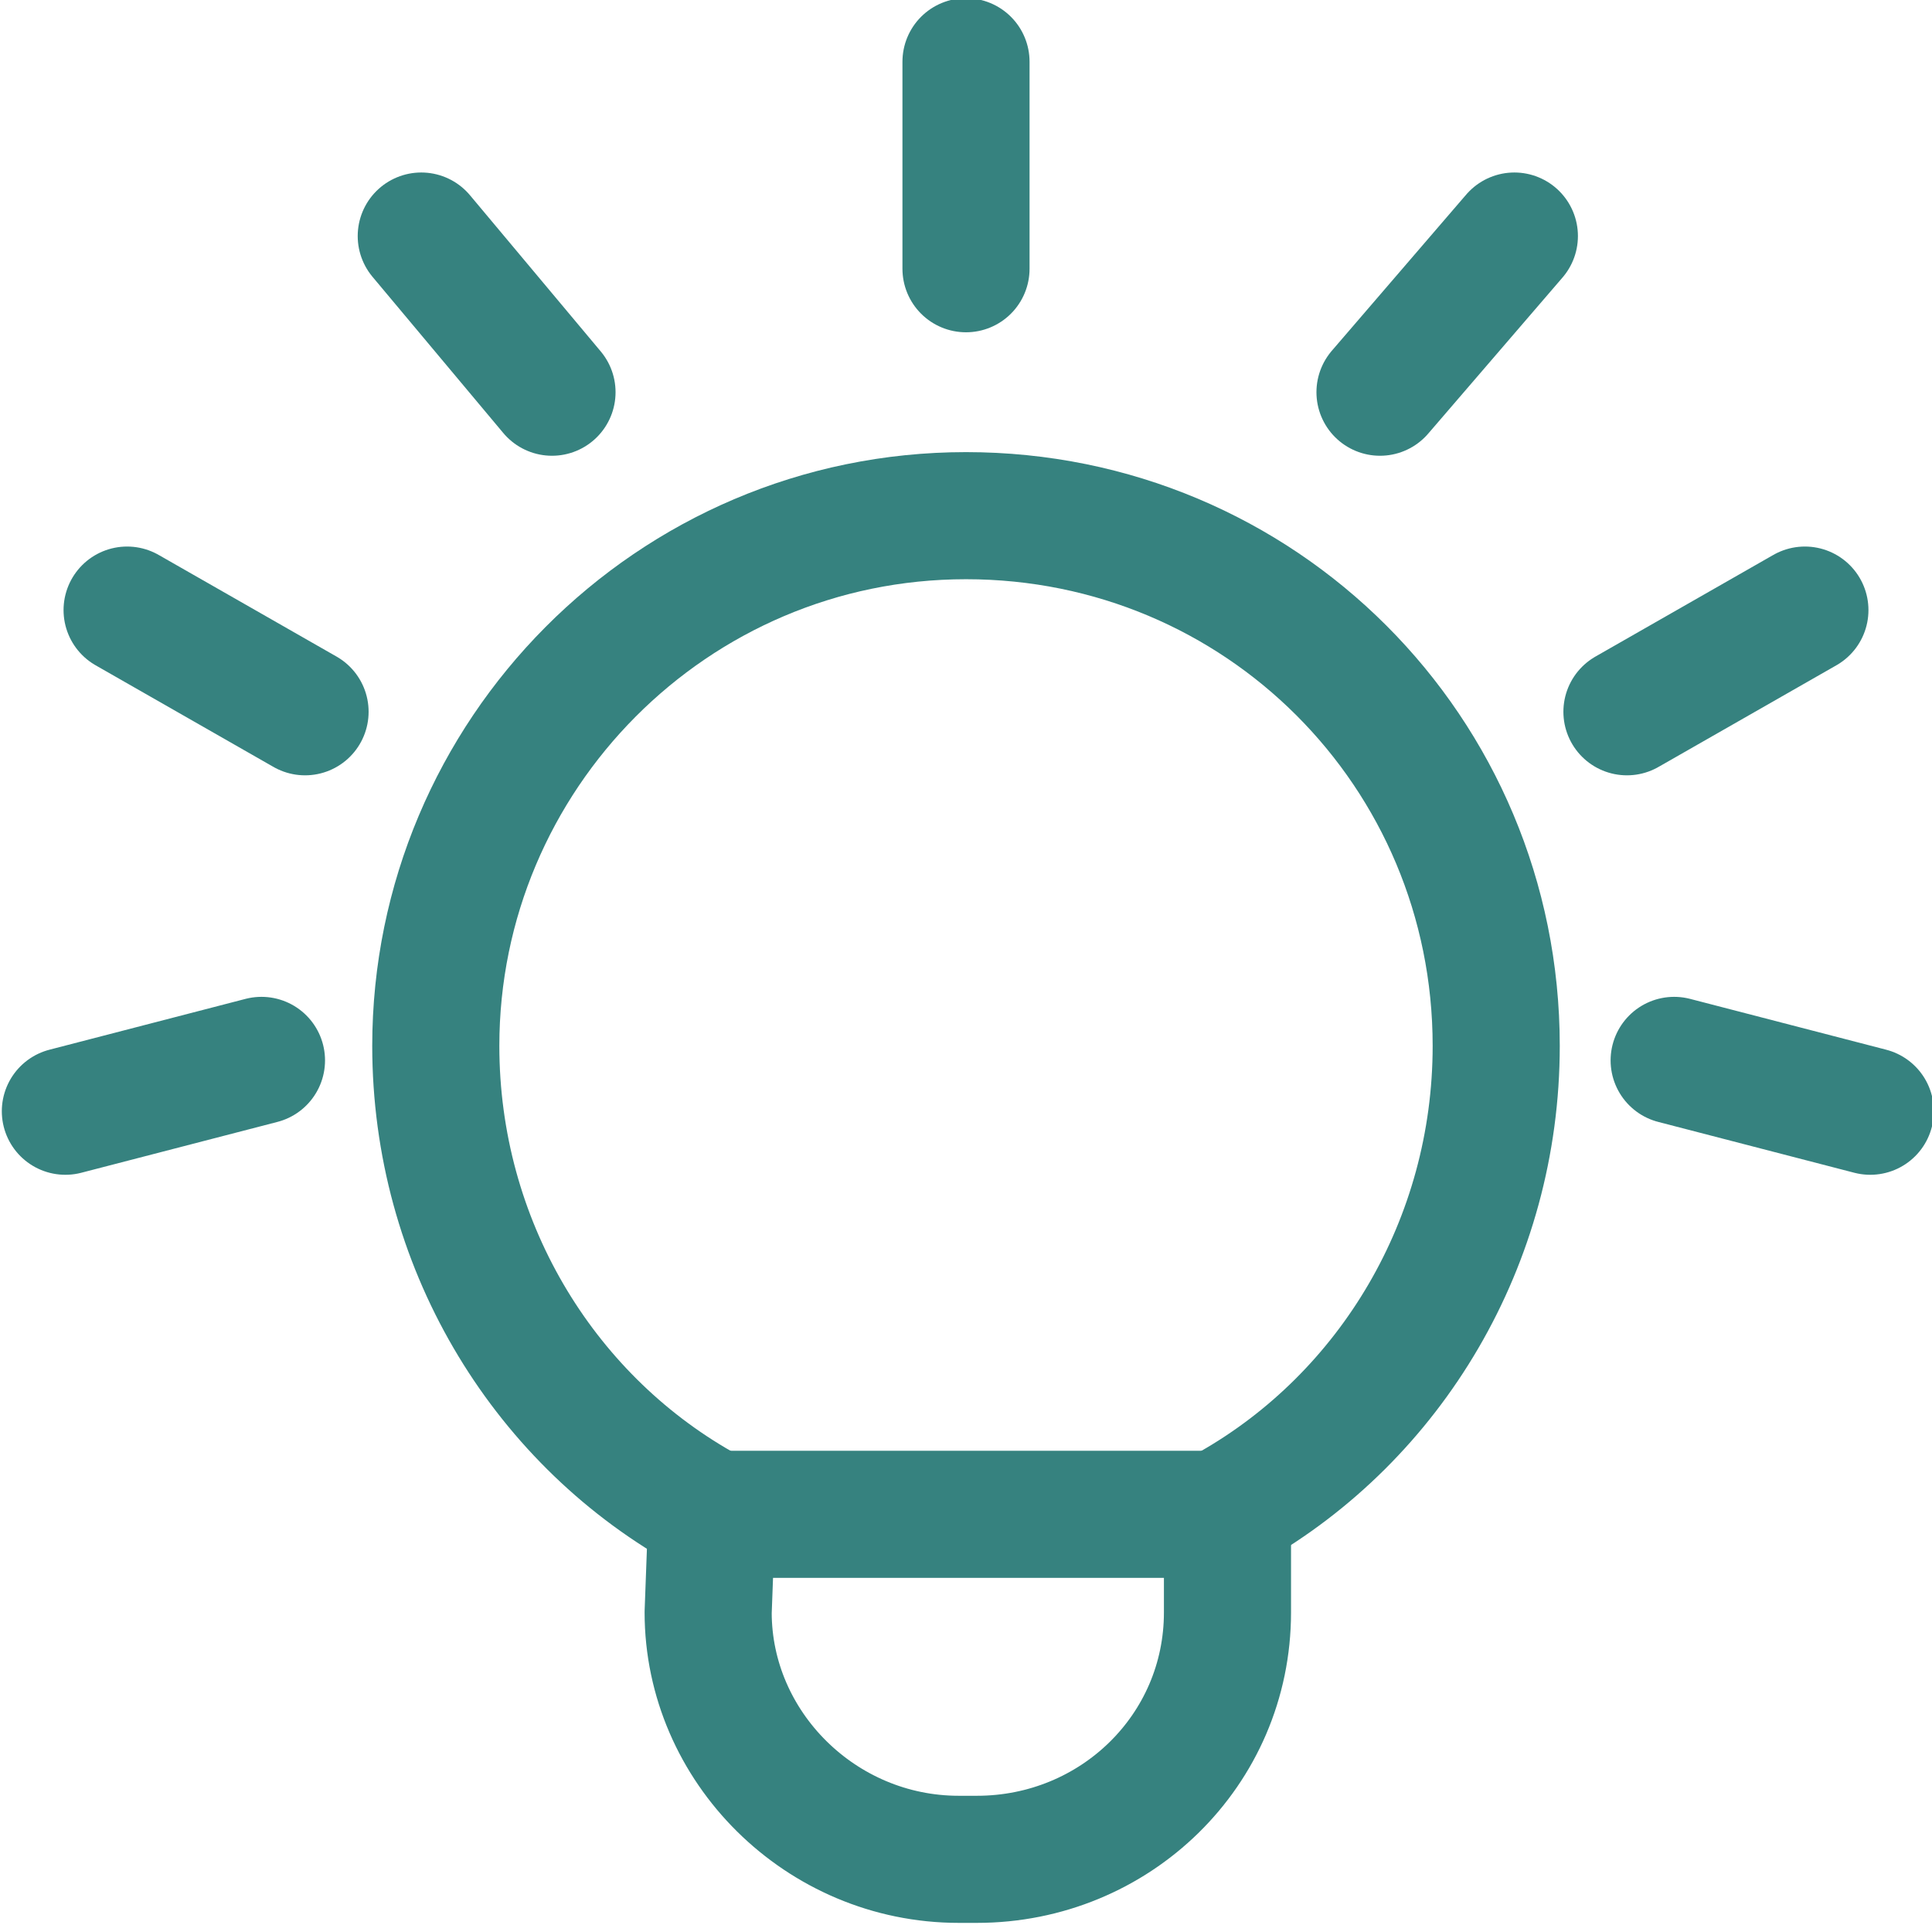
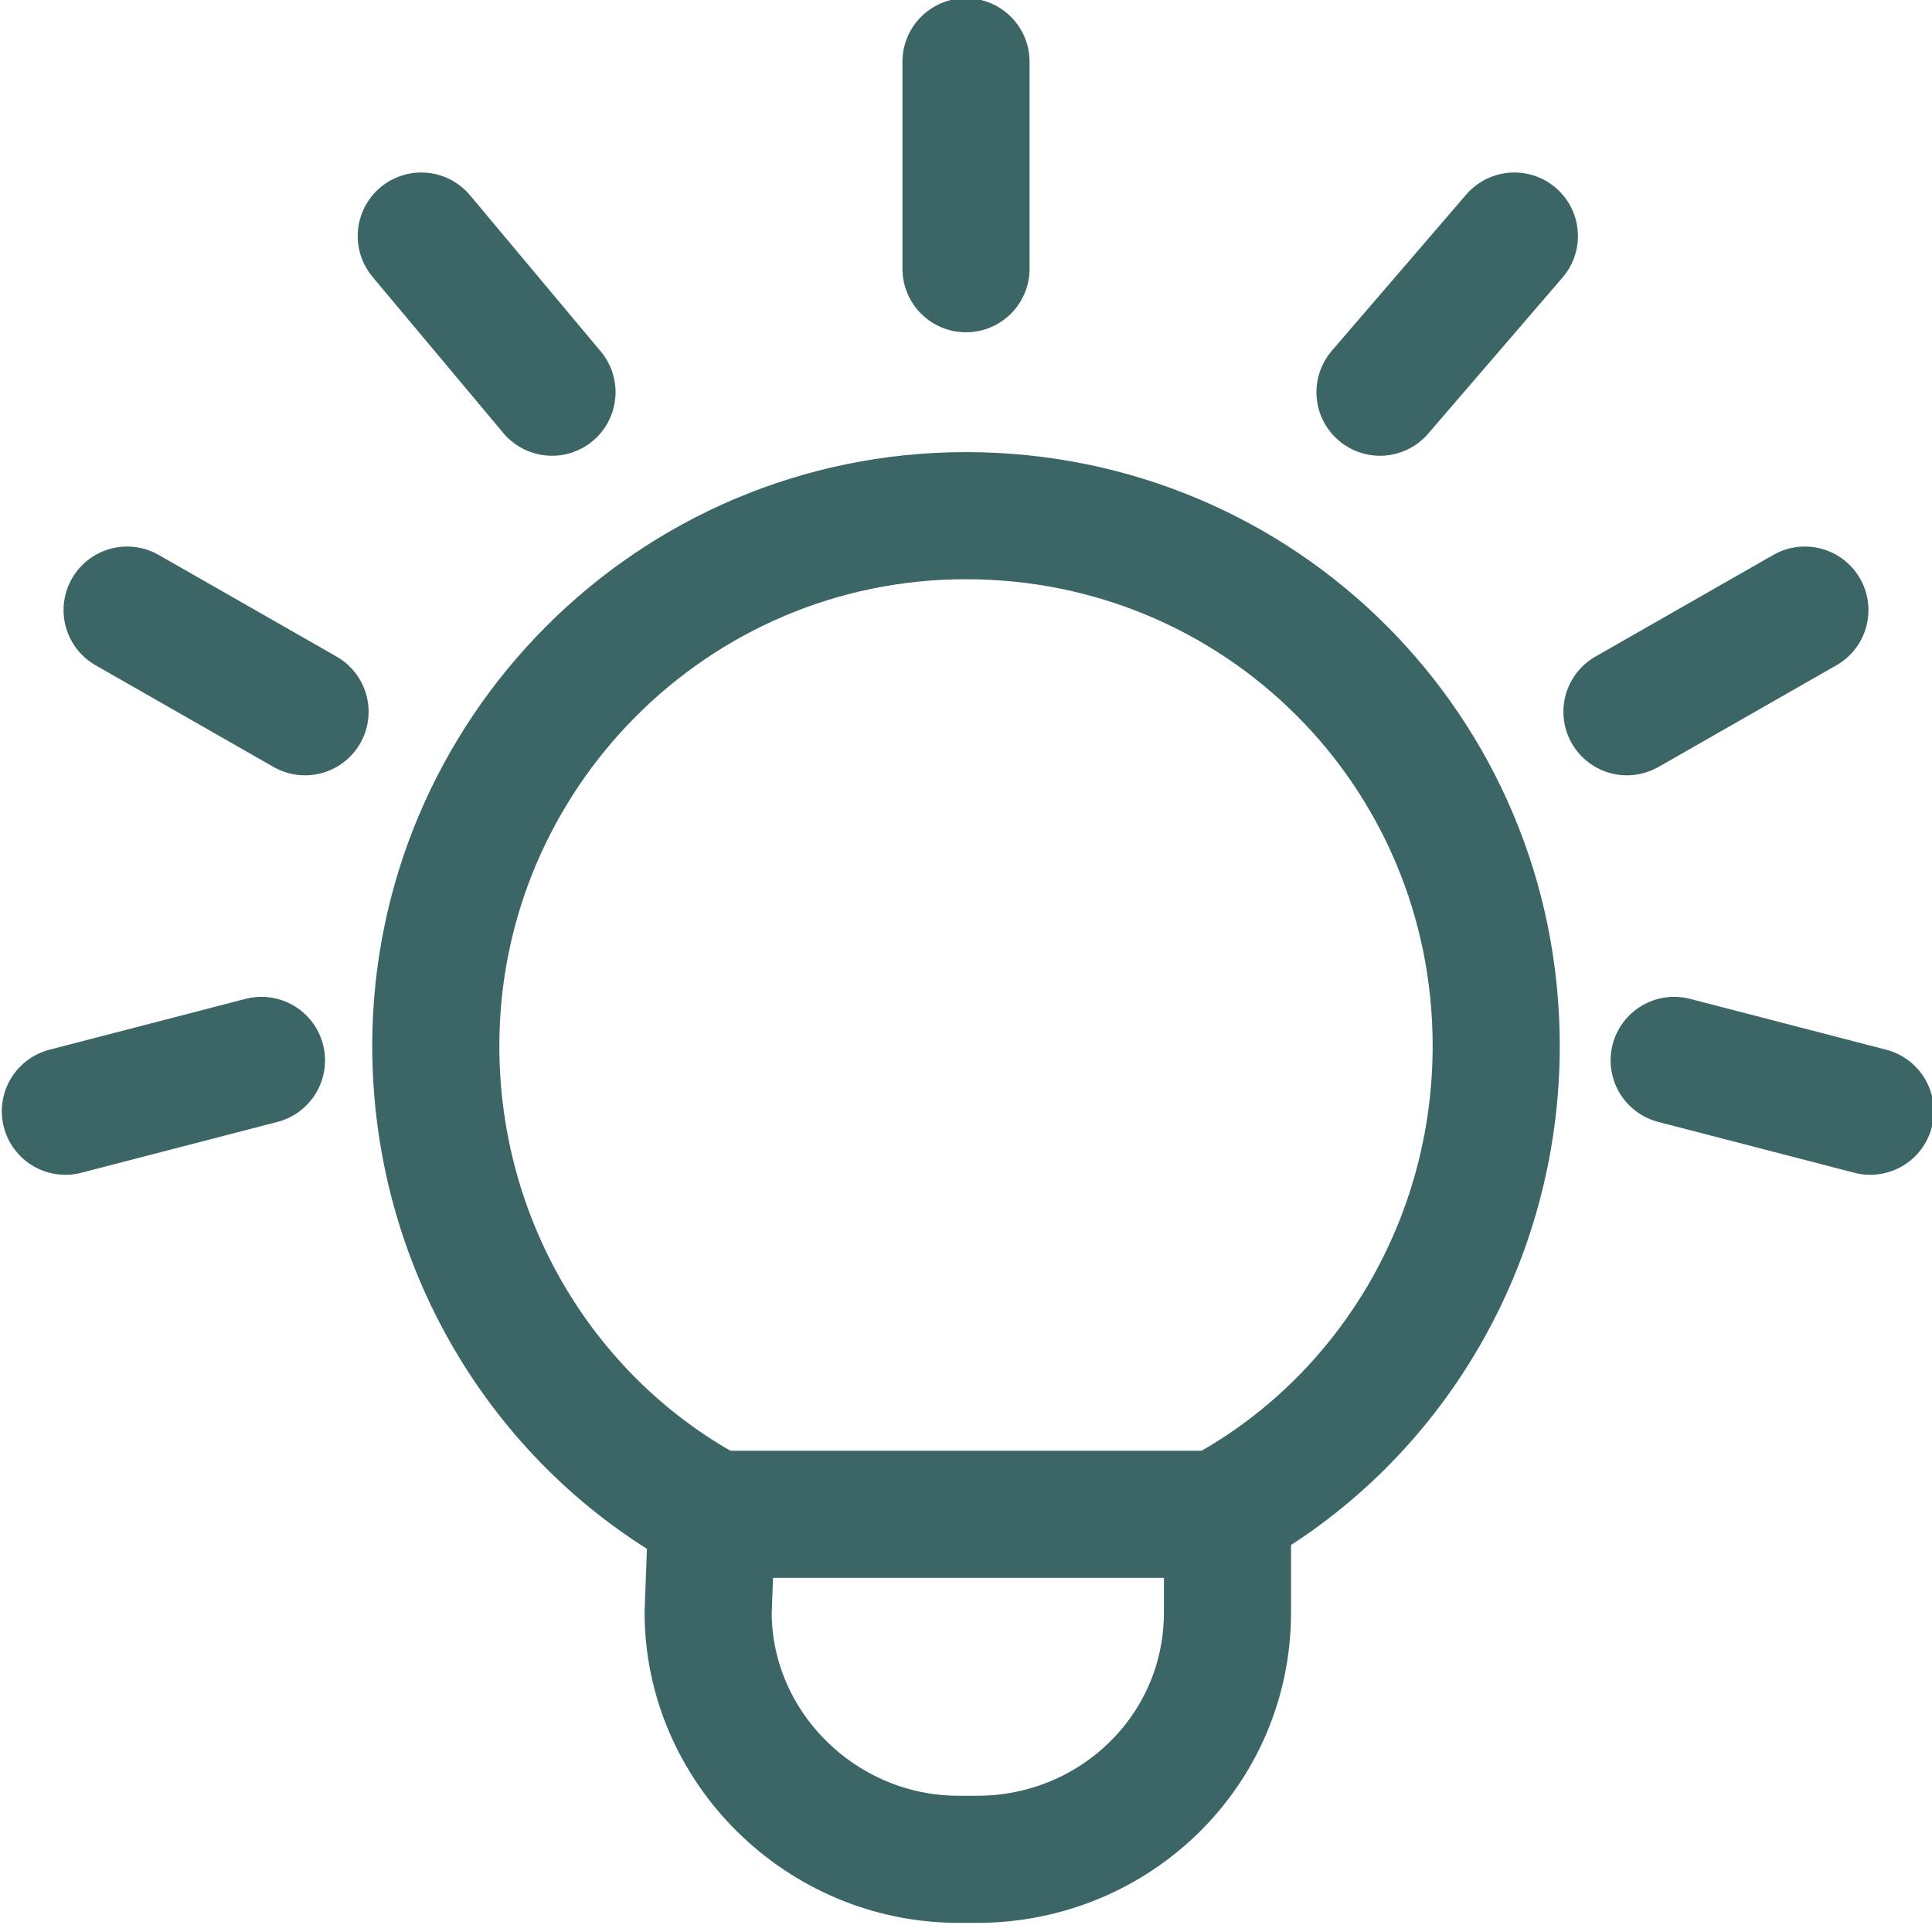
<svg xmlns="http://www.w3.org/2000/svg" version="1.1" id="Layer_2" x="0px" y="0px" viewBox="0 0 53.2 53" style="enable-background:new 0 0 53.2 53;" xml:space="preserve">
  <style type="text/css">
- 	.st0{fill:none;stroke:#36827F;stroke-width:3.5;stroke-linecap:round;stroke-linejoin:round;}
+ 	.st0{fill:none;stroke:#3B6665;stroke-width:3.5;stroke-linecap:round;stroke-linejoin:round;}
</style>
  <g id="tool-tips">
    <g>
      <path class="st0" d="M33.9,41.5c4.4-2.5,7.3-7.3,7.3-12.7c0-8.1-6.5-14.6-14.6-14.6S12,20.8,12,28.8c0,5.4,2.9,10.2,7.3,12.7" />
      <path class="st0" d="M19.6,41.7h14.2v2.7c0,3.8-3.1,6.8-6.9,6.8h-0.5c-3.8,0-6.9-3.1-6.9-6.8L19.6,41.7    C19.6,41.7,19.6,41.7,19.6,41.7z" />
      <g>
        <g>
          <line class="st0" x1="26.6" y1="7.4" x2="26.6" y2="1.7" />
          <line class="st0" x1="38" y1="10.8" x2="41.7" y2="6.5" />
          <line class="st0" x1="44.8" y1="19.6" x2="49.7" y2="16.8" />
          <line class="st0" x1="46.1" y1="29.2" x2="51.5" y2="30.6" />
        </g>
        <g>
          <line class="st0" x1="15.2" y1="10.8" x2="11.6" y2="6.5" />
          <line class="st0" x1="8.4" y1="19.6" x2="3.5" y2="16.8" />
          <line class="st0" x1="7.2" y1="29.2" x2="1.8" y2="30.6" />
        </g>
      </g>
    </g>
  </g>
</svg>
